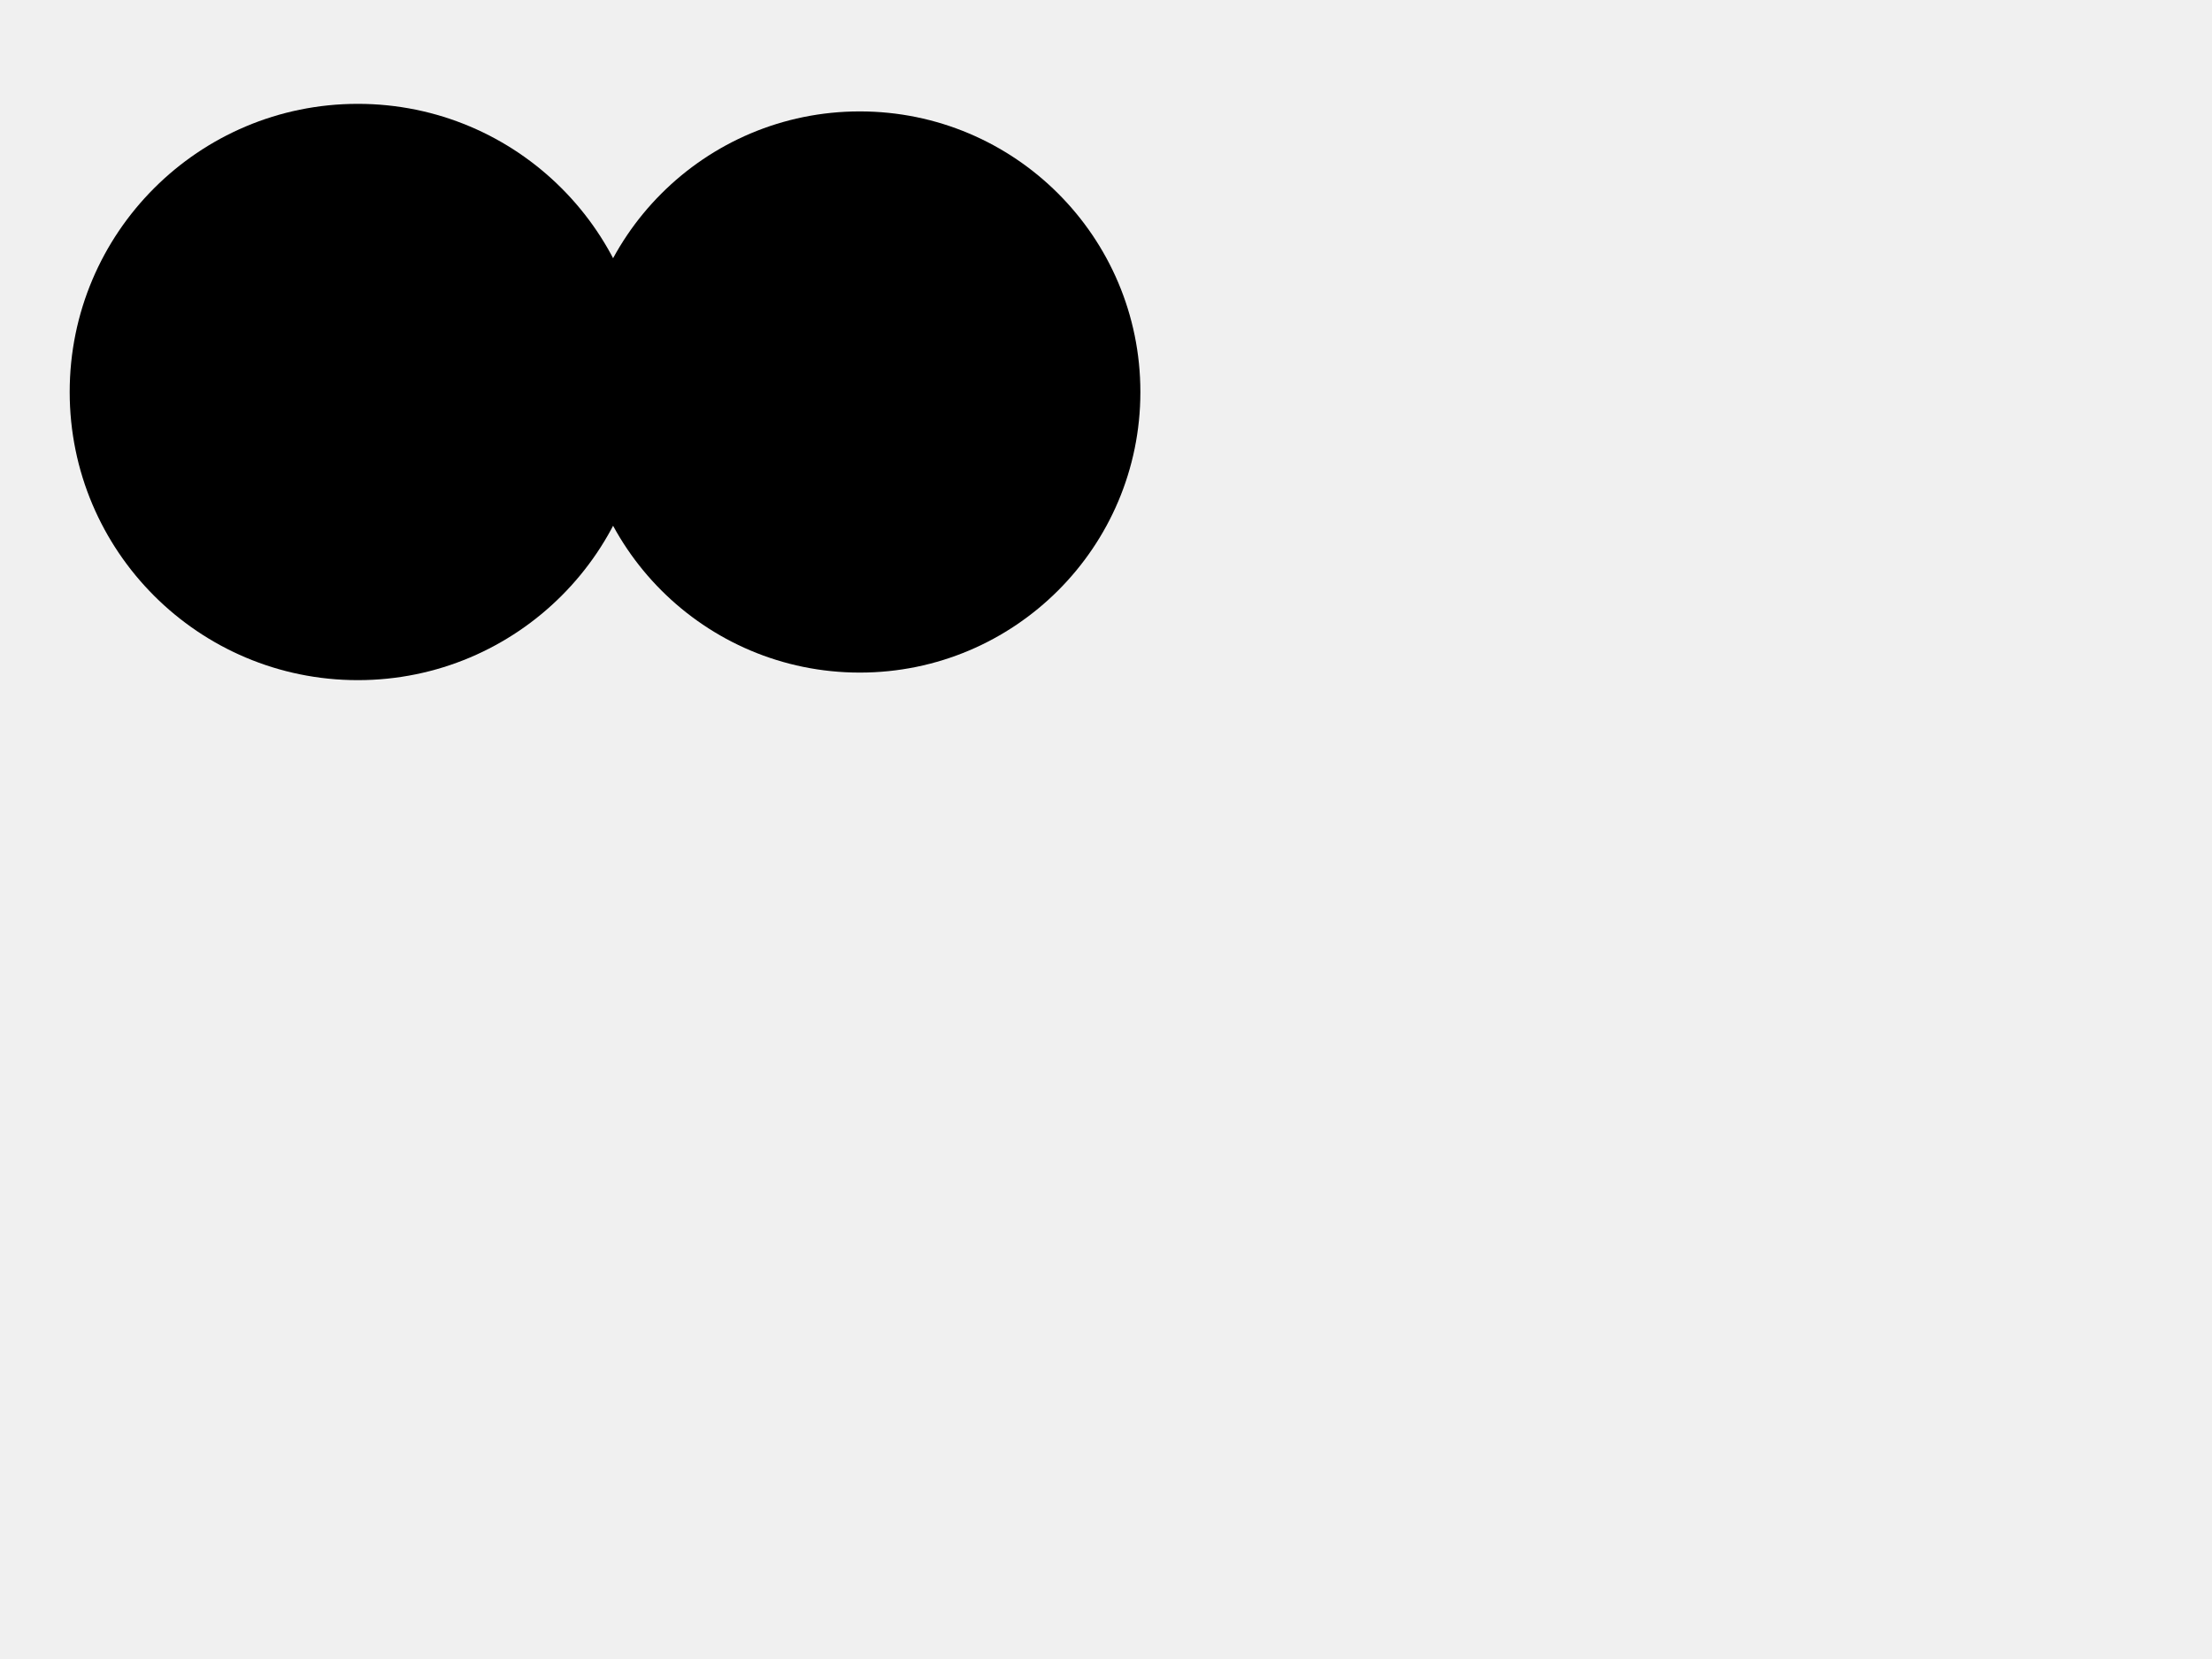
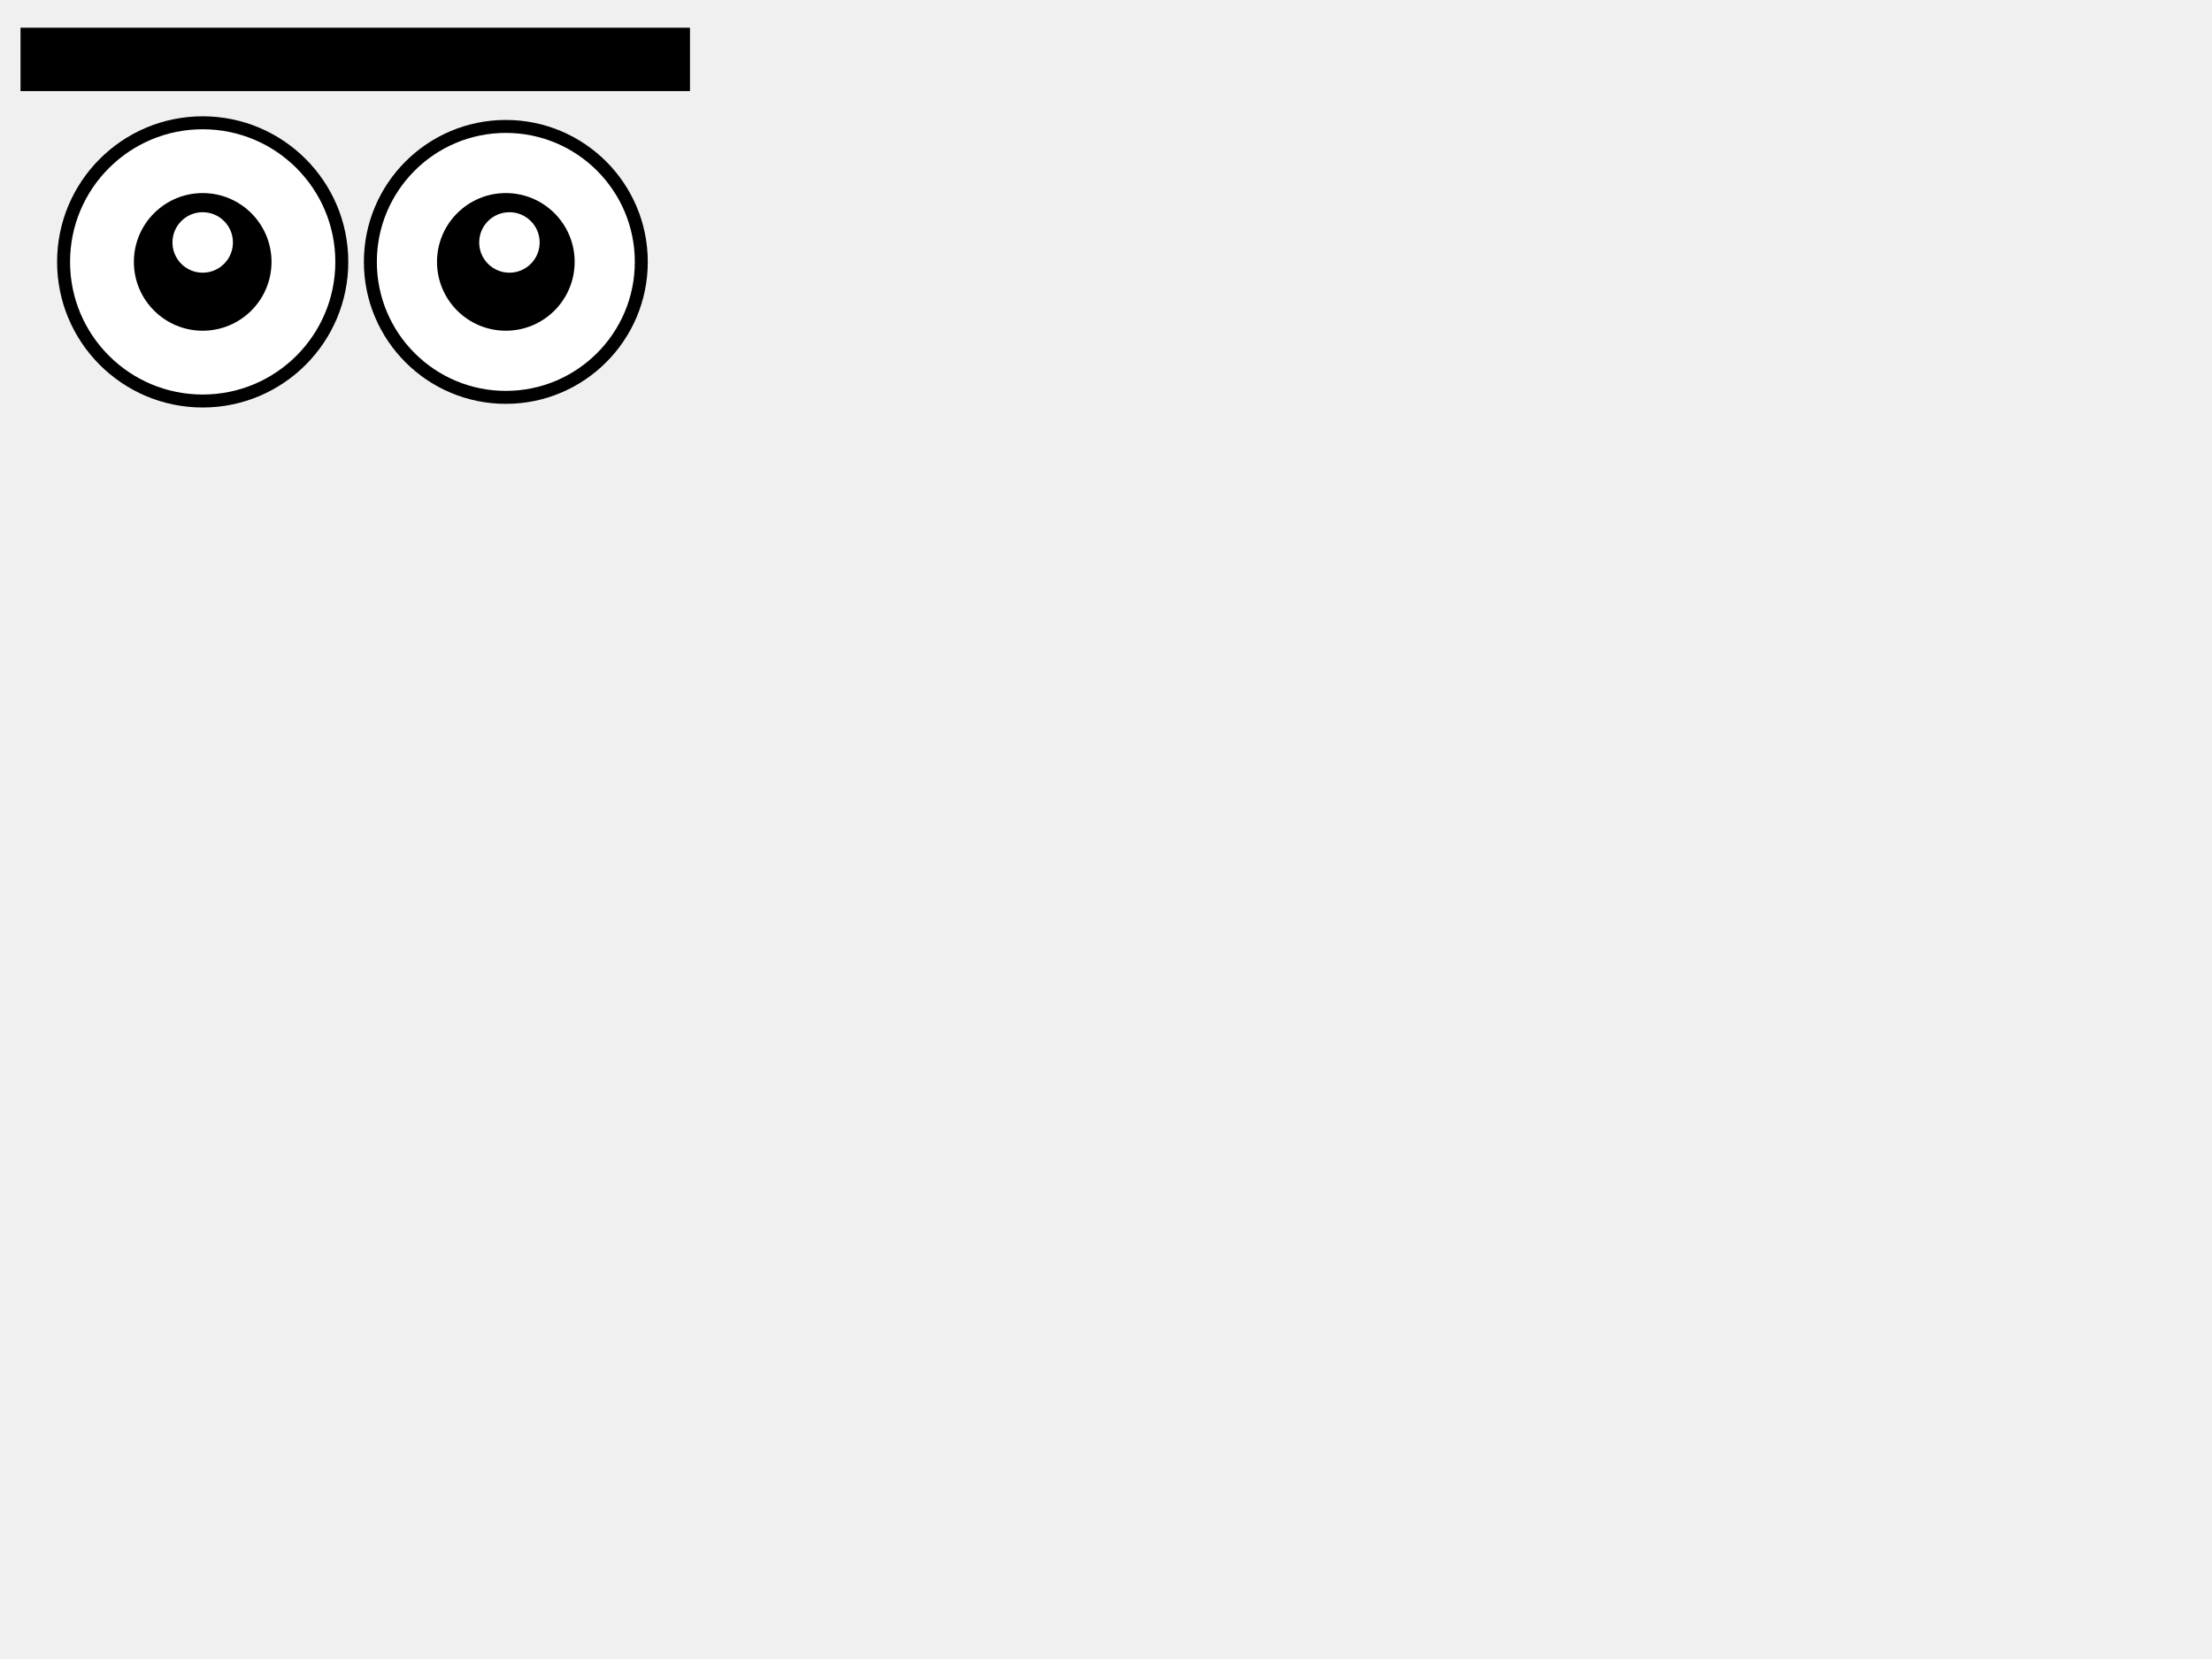
<svg xmlns="http://www.w3.org/2000/svg" version="1.1" id="Layer_1" x="0px" y="0px" width="1024px" height="768px" viewBox="0 0 1024 768" enable-background="new 0 0 1024 768" xml:space="preserve">
-   <circle cx="165.652" cy="181.467" r="133.391" />
-   <circle cx="398.021" cy="181.467" r="129.892" />
-   <g>
- </g>
-   <g>
- </g>
-   <g>
- </g>
-   <g>
- </g>
-   <g>
- </g>
-   <g>
- </g>
-   <g>
- </g>
-   <g>
- </g>
-   <g>
- </g>
-   <g>
- </g>
-   <g>
- </g>
+   <circle fill="#FFFFFF" stroke="#000000" stroke-width="6" stroke-miterlimit="10" cx="93.832" cy="121.24" r="64.4" />
+   <circle fill="#FFFFFF" stroke="#000000" stroke-width="6" stroke-miterlimit="10" cx="234.164" cy="121.24" r="62.711" />
+   <circle cx="234.164" cy="121.239" r="31.86" />
+   <circle cx="93.832" cy="121.24" r="31.86" />
+   <circle fill="#FFFFFF" stroke="#000000" stroke-miterlimit="10" cx="235.828" cy="112.239" r="14.499" />
+   <circle fill="#FFFFFF" stroke="#000000" stroke-miterlimit="10" cx="93.832" cy="112.239" r="14.499" />
+   <rect x="9.5" y="12.83" width="309.918" height="29.34" />
</svg>
